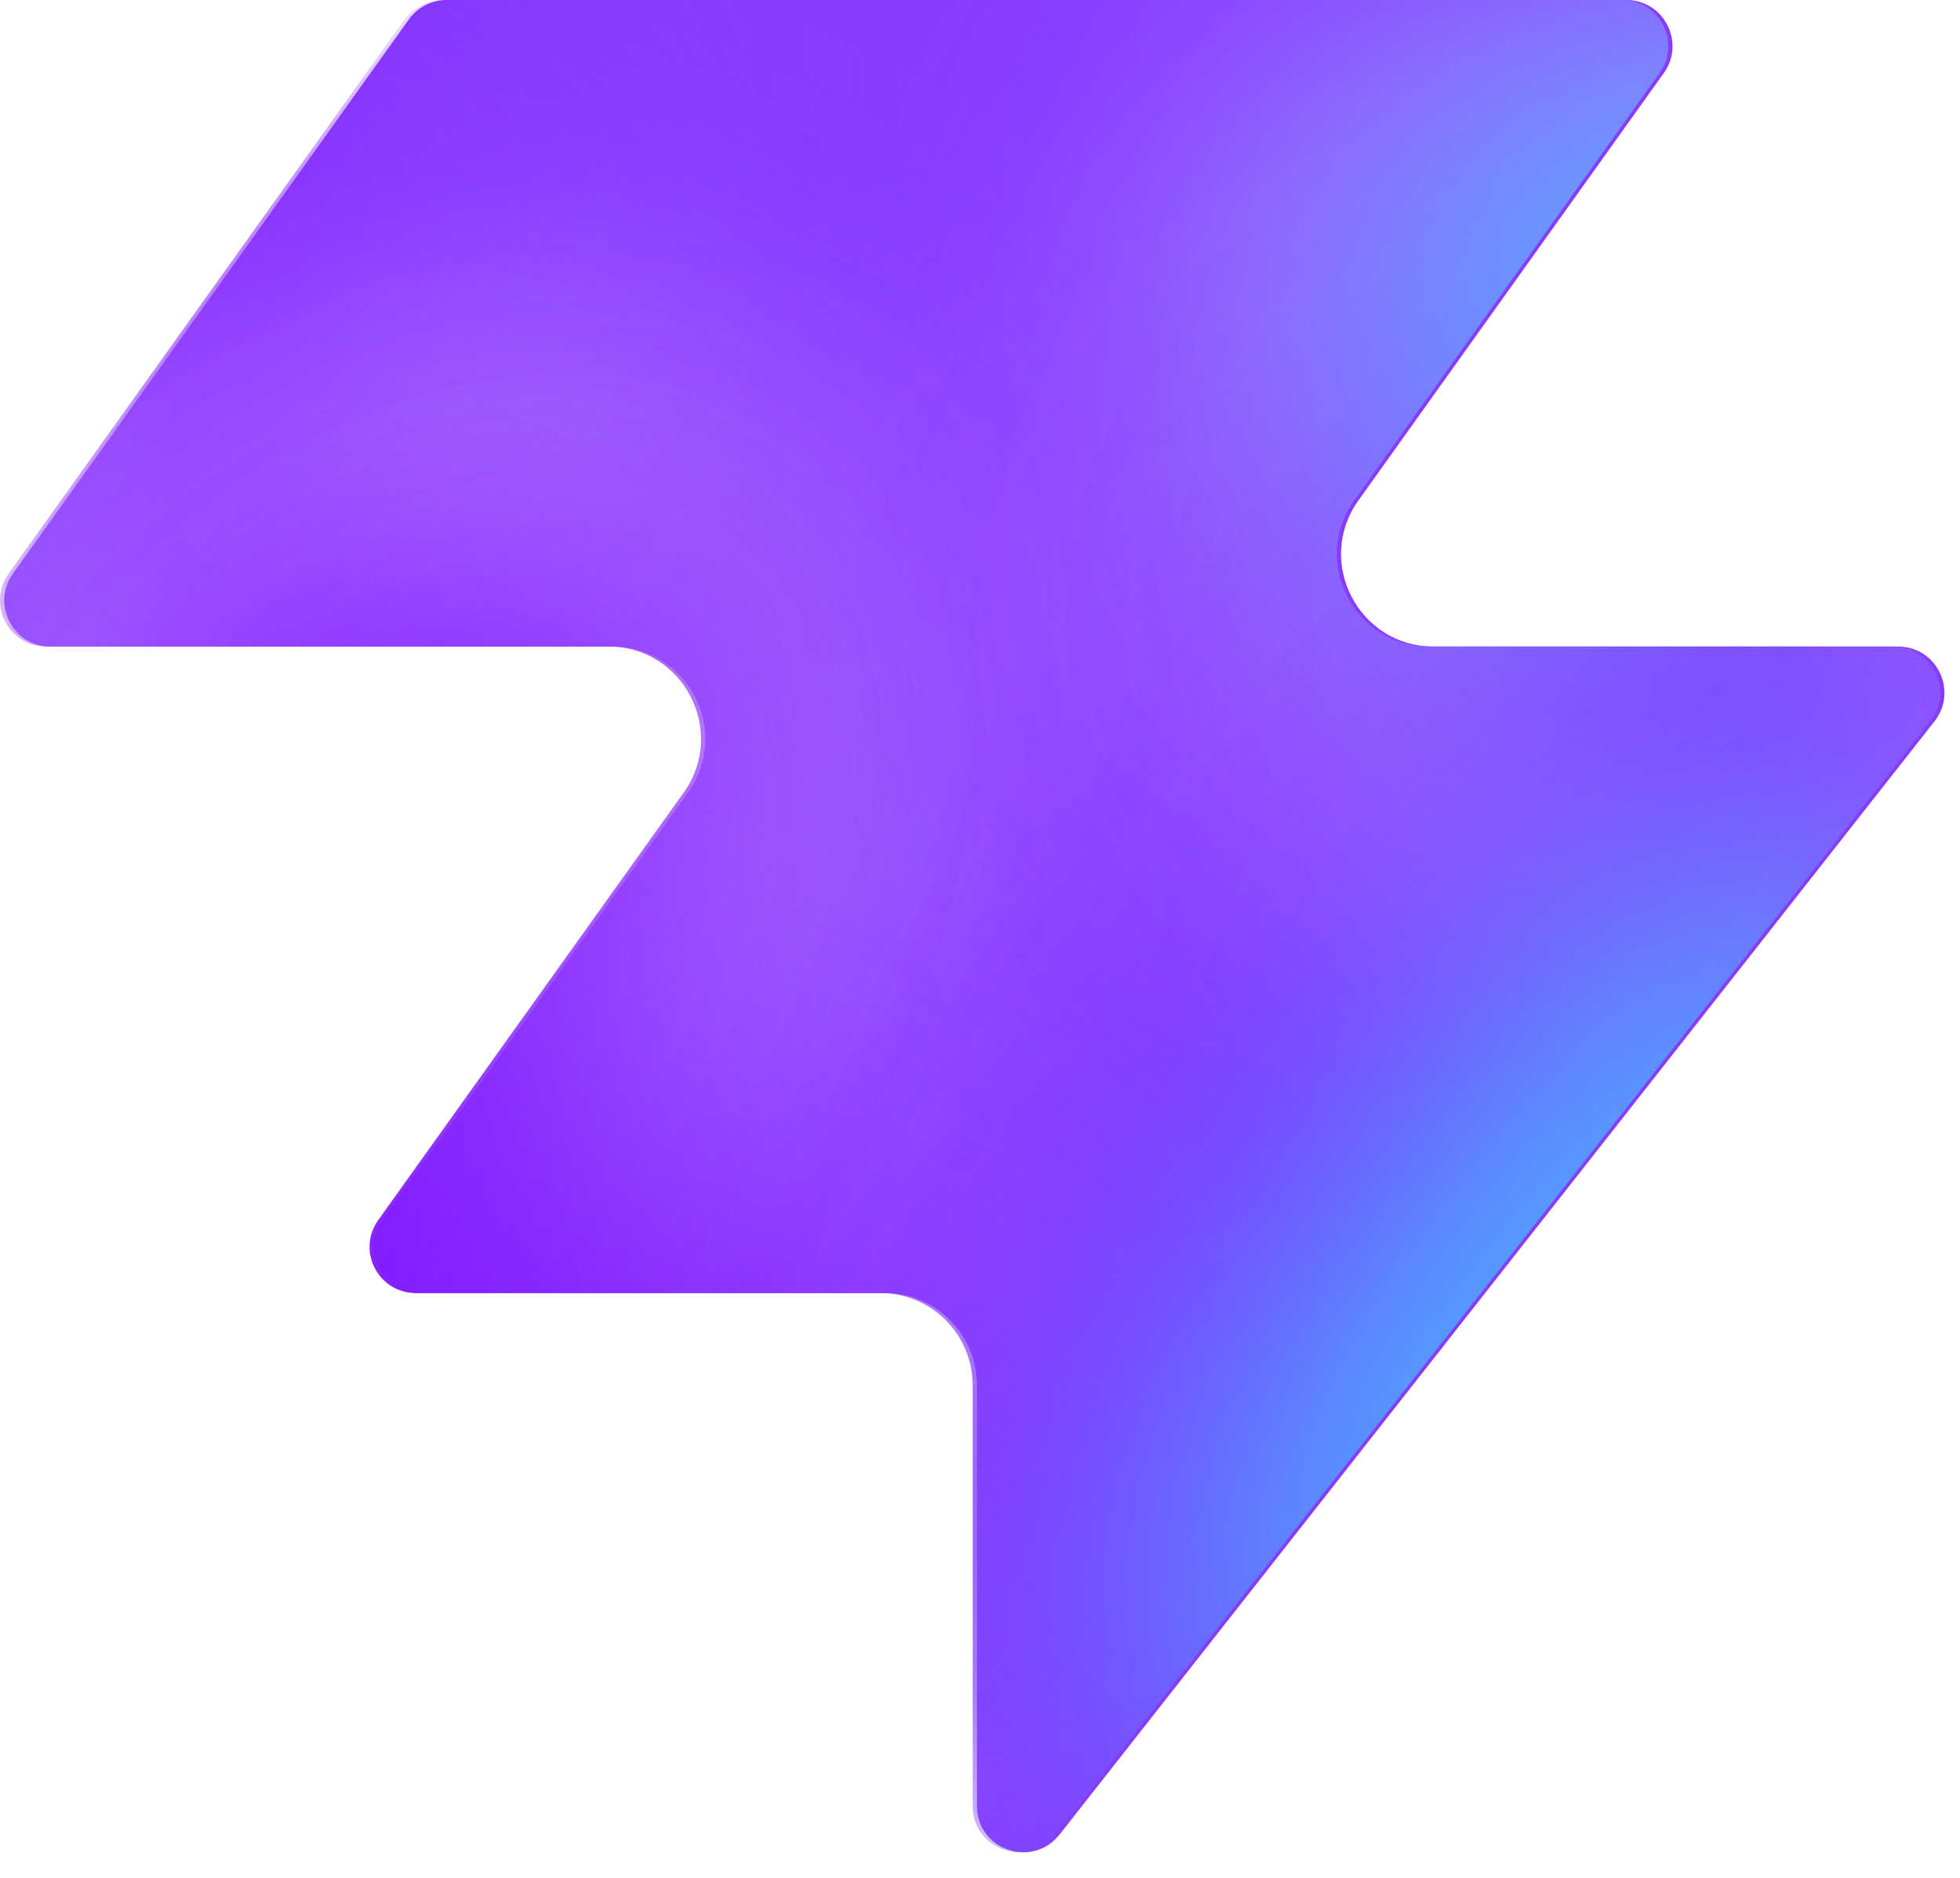
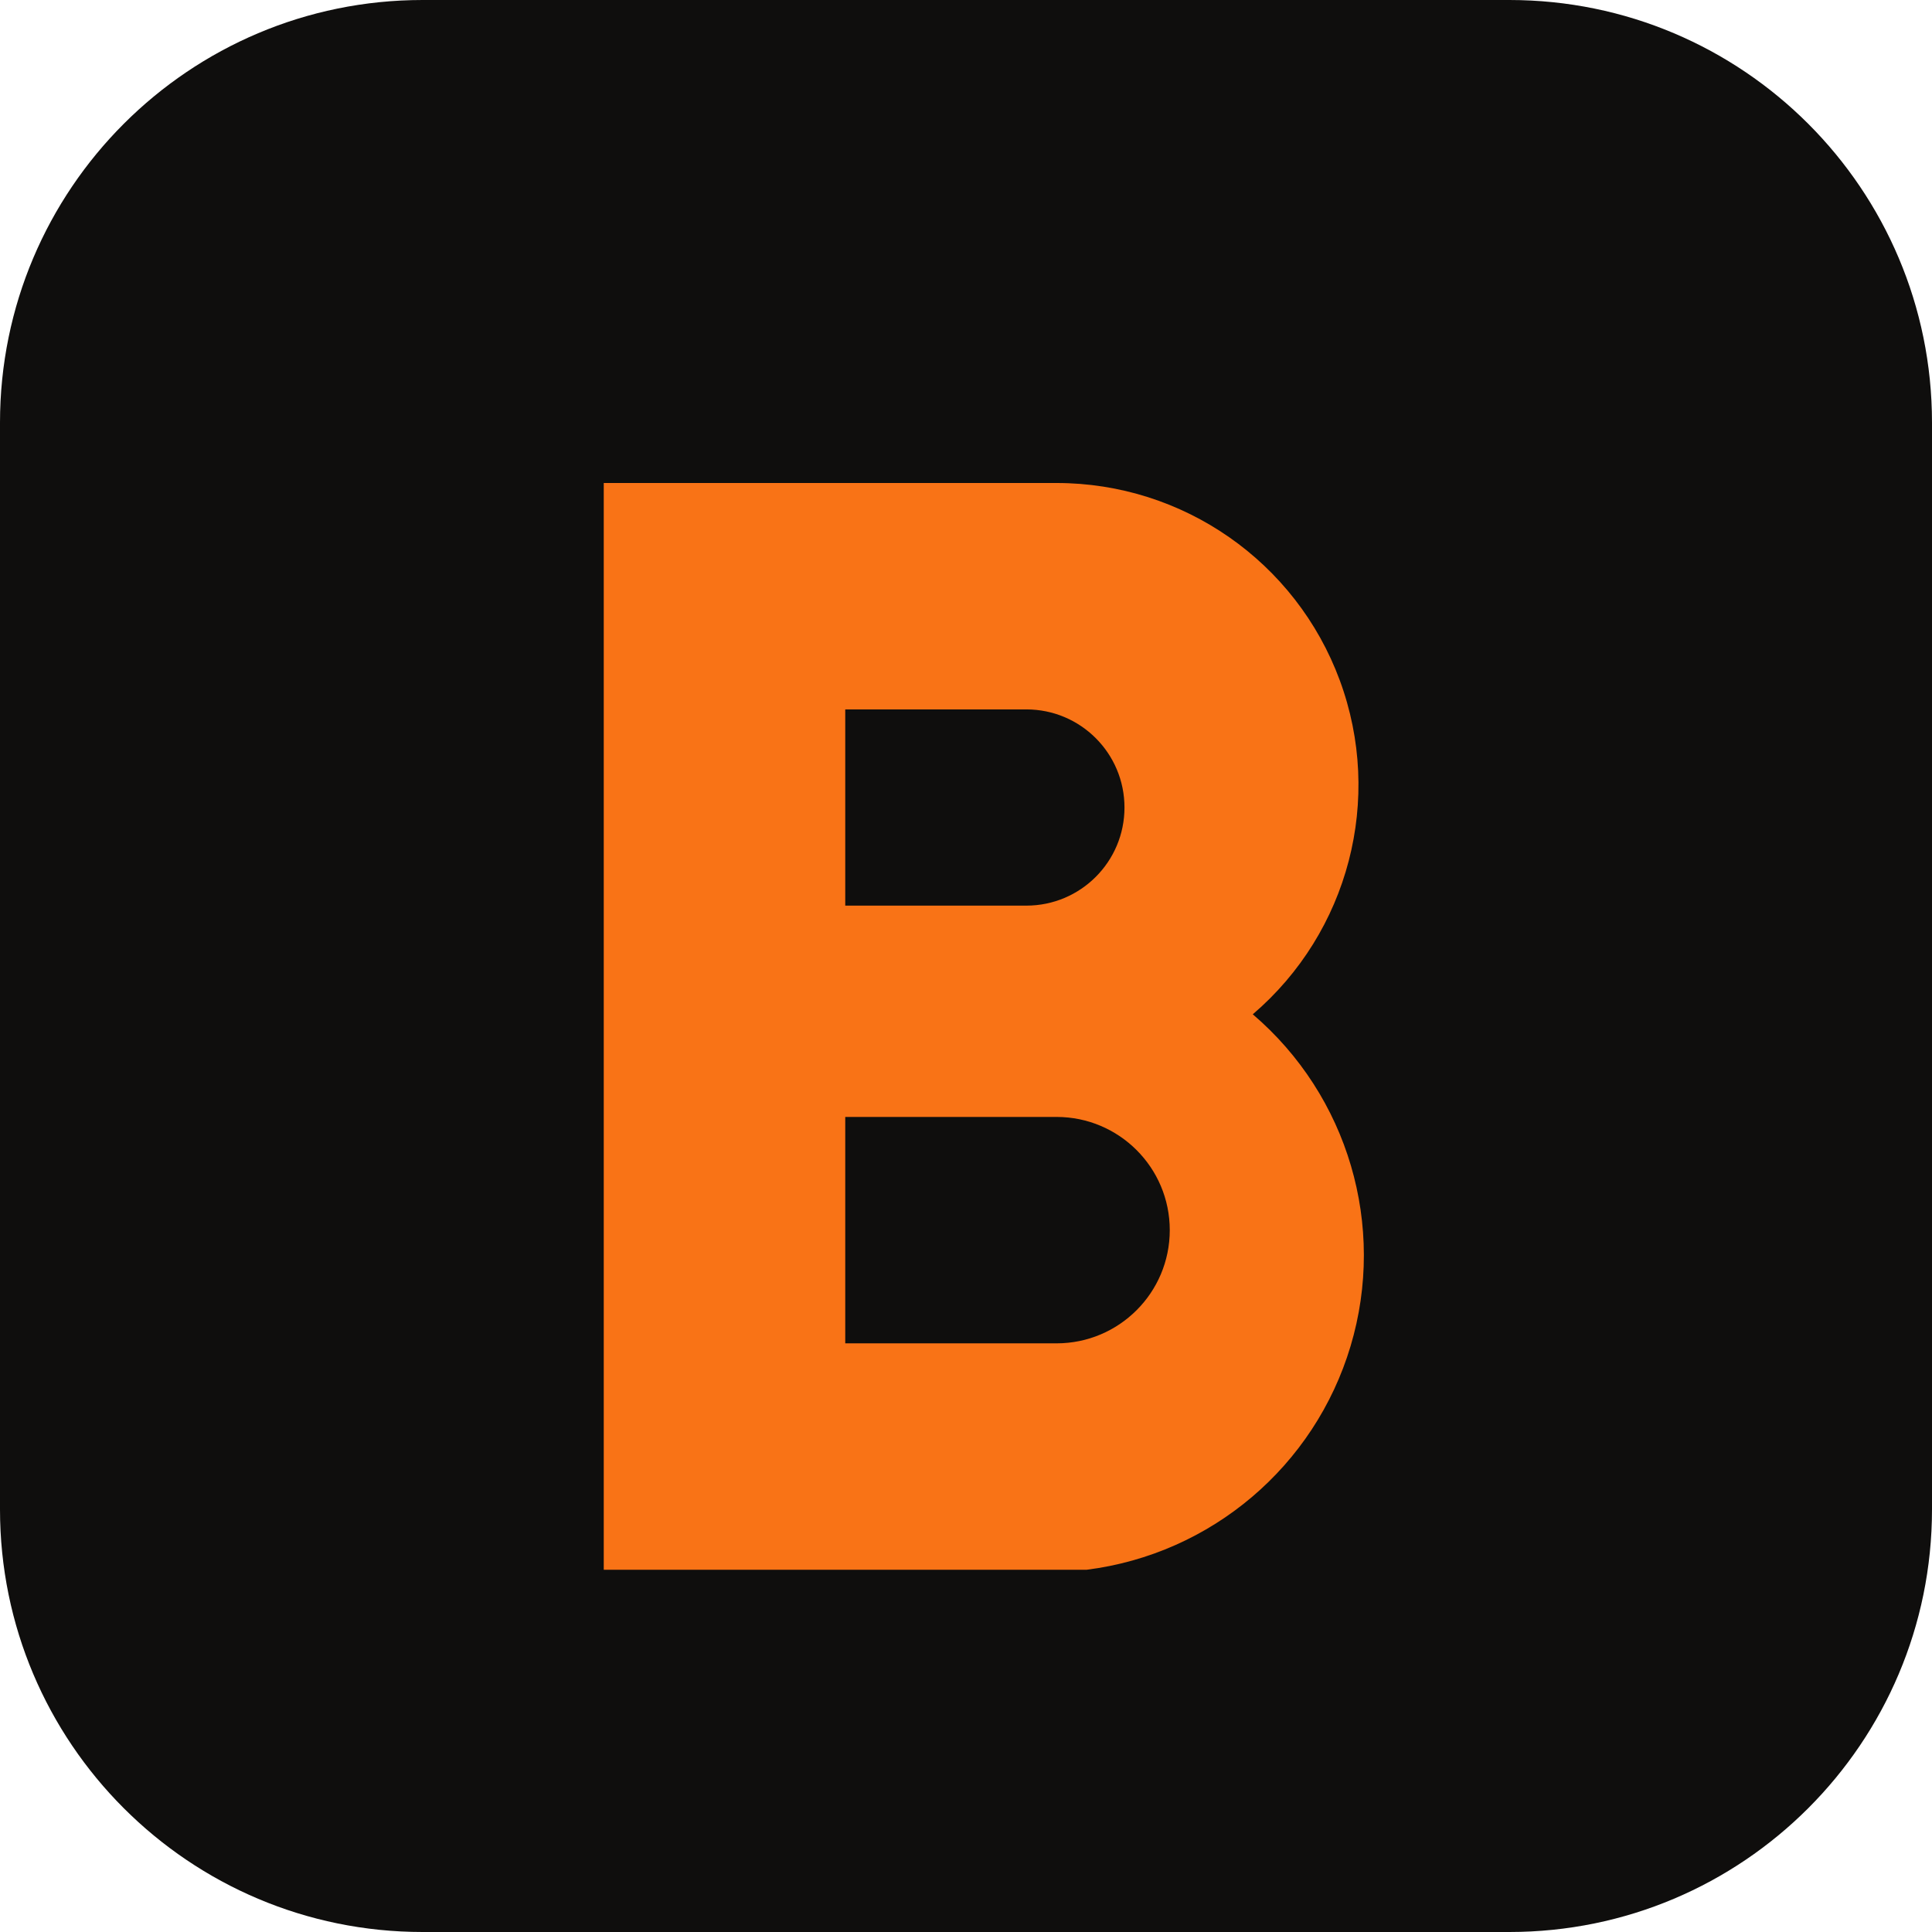
- <svg xmlns="http://www.w3.org/2000/svg" width="48" height="46" fill="none" viewBox="0 0 48 46">
-   <path fill="#863bff" d="M25.946 44.938c-.664.845-2.021.375-2.021-.698V33.937a2.26 2.26 0 0 0-2.262-2.262H10.287c-.92 0-1.456-1.04-.92-1.788l7.48-10.471c1.07-1.497 0-3.578-1.842-3.578H1.237c-.92 0-1.456-1.04-.92-1.788L10.013.474c.214-.297.556-.474.92-.474h28.894c.92 0 1.456 1.04.92 1.788l-7.48 10.471c-1.07 1.498 0 3.579 1.842 3.579h11.377c.943 0 1.473 1.088.89 1.83L25.947 44.94z" style="fill:#863bff;fill:color(display-p3 .525 .23 1);fill-opacity:1" />
-   <mask id="a" width="48" height="46" x="0" y="0" maskUnits="userSpaceOnUse" style="mask-type:alpha">
-     <path fill="#000" d="M25.842 44.938c-.664.844-2.021.375-2.021-.698V33.937a2.26 2.26 0 0 0-2.262-2.262H10.183c-.92 0-1.456-1.04-.92-1.788l7.48-10.471c1.07-1.498 0-3.579-1.842-3.579H1.133c-.92 0-1.456-1.04-.92-1.787L9.91.473c.214-.297.556-.474.92-.474h28.894c.92 0 1.456 1.04.92 1.788l-7.48 10.471c-1.07 1.498 0 3.578 1.842 3.578h11.377c.943 0 1.473 1.088.89 1.832L25.843 44.94z" style="fill:#000;fill-opacity:1" />
-   </mask>
-   <g mask="url(#a)">
-     <g filter="url(#b)">
-       <ellipse cx="5.508" cy="14.704" fill="#ede6ff" rx="5.508" ry="14.704" style="fill:#ede6ff;fill:color(display-p3 .927 .903 1);fill-opacity:1" transform="matrix(.00324 1 1 -.00324 -4.47 31.516)" />
-     </g>
-     <g filter="url(#c)">
-       <ellipse cx="10.399" cy="29.851" fill="#ede6ff" rx="10.399" ry="29.851" style="fill:#ede6ff;fill:color(display-p3 .927 .903 1);fill-opacity:1" transform="matrix(.00324 1 1 -.00324 -39.328 7.883)" />
-     </g>
-     <g filter="url(#d)">
-       <ellipse cx="5.508" cy="30.487" fill="#7e14ff" rx="5.508" ry="30.487" style="fill:#7e14ff;fill:color(display-p3 .492 .077 1);fill-opacity:1" transform="rotate(89.814 -25.913 -14.639)scale(1 -1)" />
-     </g>
-     <g filter="url(#e)">
-       <ellipse cx="5.508" cy="30.599" fill="#7e14ff" rx="5.508" ry="30.599" style="fill:#7e14ff;fill:color(display-p3 .492 .077 1);fill-opacity:1" transform="rotate(89.814 -32.644 -3.334)scale(1 -1)" />
-     </g>
-     <g filter="url(#f)">
-       <ellipse cx="5.508" cy="30.599" fill="#7e14ff" rx="5.508" ry="30.599" style="fill:#7e14ff;fill:color(display-p3 .492 .077 1);fill-opacity:1" transform="matrix(.00324 1 1 -.00324 -34.34 30.47)" />
-     </g>
-     <g filter="url(#g)">
-       <ellipse cx="14.072" cy="22.078" fill="#ede6ff" rx="14.072" ry="22.078" style="fill:#ede6ff;fill:color(display-p3 .927 .903 1);fill-opacity:1" transform="rotate(93.35 24.506 48.493)scale(-1 1)" />
-     </g>
-     <g filter="url(#h)">
-       <ellipse cx="3.47" cy="21.501" fill="#7e14ff" rx="3.47" ry="21.501" style="fill:#7e14ff;fill:color(display-p3 .492 .077 1);fill-opacity:1" transform="rotate(89.009 28.708 47.59)scale(-1 1)" />
-     </g>
-     <g filter="url(#i)">
-       <ellipse cx="3.47" cy="21.501" fill="#7e14ff" rx="3.47" ry="21.501" style="fill:#7e14ff;fill:color(display-p3 .492 .077 1);fill-opacity:1" transform="rotate(89.009 28.708 47.59)scale(-1 1)" />
-     </g>
-     <g filter="url(#j)">
-       <ellipse cx=".387" cy="8.972" fill="#7e14ff" rx="4.407" ry="29.108" style="fill:#7e14ff;fill:color(display-p3 .492 .077 1);fill-opacity:1" transform="rotate(39.51 .387 8.972)" />
-     </g>
-     <g filter="url(#k)">
-       <ellipse cx="47.523" cy="-6.092" fill="#7e14ff" rx="4.407" ry="29.108" style="fill:#7e14ff;fill:color(display-p3 .492 .077 1);fill-opacity:1" transform="rotate(37.892 47.523 -6.092)" />
-     </g>
-     <g filter="url(#l)">
-       <ellipse cx="41.412" cy="6.333" fill="#47bfff" rx="5.971" ry="9.665" style="fill:#47bfff;fill:color(display-p3 .28 .748 1);fill-opacity:1" transform="rotate(37.892 41.412 6.333)" />
-     </g>
-     <g filter="url(#m)">
-       <ellipse cx="-1.879" cy="38.332" fill="#7e14ff" rx="4.407" ry="29.108" style="fill:#7e14ff;fill:color(display-p3 .492 .077 1);fill-opacity:1" transform="rotate(37.892 -1.88 38.332)" />
-     </g>
-     <g filter="url(#n)">
-       <ellipse cx="-1.879" cy="38.332" fill="#7e14ff" rx="4.407" ry="29.108" style="fill:#7e14ff;fill:color(display-p3 .492 .077 1);fill-opacity:1" transform="rotate(37.892 -1.88 38.332)" />
-     </g>
-     <g filter="url(#o)">
-       <ellipse cx="35.651" cy="29.907" fill="#7e14ff" rx="4.407" ry="29.108" style="fill:#7e14ff;fill:color(display-p3 .492 .077 1);fill-opacity:1" transform="rotate(37.892 35.651 29.907)" />
-     </g>
-     <g filter="url(#p)">
-       <ellipse cx="38.418" cy="32.4" fill="#47bfff" rx="5.971" ry="15.297" style="fill:#47bfff;fill:color(display-p3 .28 .748 1);fill-opacity:1" transform="rotate(37.892 38.418 32.4)" />
-     </g>
-   </g>
-   <defs>
-     <filter id="b" width="60.045" height="41.654" x="-19.77" y="16.149" color-interpolation-filters="sRGB" filterUnits="userSpaceOnUse">
-       <feFlood flood-opacity="0" result="BackgroundImageFix" />
-       <feBlend in="SourceGraphic" in2="BackgroundImageFix" result="shape" />
-       <feGaussianBlur result="effect1_foregroundBlur_2002_17158" stdDeviation="7.659" />
-     </filter>
-     <filter id="c" width="90.34" height="51.437" x="-54.613" y="-7.533" color-interpolation-filters="sRGB" filterUnits="userSpaceOnUse">
-       <feFlood flood-opacity="0" result="BackgroundImageFix" />
-       <feBlend in="SourceGraphic" in2="BackgroundImageFix" result="shape" />
-       <feGaussianBlur result="effect1_foregroundBlur_2002_17158" stdDeviation="7.659" />
-     </filter>
-     <filter id="d" width="79.355" height="29.4" x="-49.64" y="2.03" color-interpolation-filters="sRGB" filterUnits="userSpaceOnUse">
-       <feFlood flood-opacity="0" result="BackgroundImageFix" />
-       <feBlend in="SourceGraphic" in2="BackgroundImageFix" result="shape" />
-       <feGaussianBlur result="effect1_foregroundBlur_2002_17158" stdDeviation="4.596" />
-     </filter>
-     <filter id="e" width="79.579" height="29.4" x="-45.045" y="20.029" color-interpolation-filters="sRGB" filterUnits="userSpaceOnUse">
-       <feFlood flood-opacity="0" result="BackgroundImageFix" />
-       <feBlend in="SourceGraphic" in2="BackgroundImageFix" result="shape" />
-       <feGaussianBlur result="effect1_foregroundBlur_2002_17158" stdDeviation="4.596" />
-     </filter>
-     <filter id="f" width="79.579" height="29.4" x="-43.513" y="21.178" color-interpolation-filters="sRGB" filterUnits="userSpaceOnUse">
-       <feFlood flood-opacity="0" result="BackgroundImageFix" />
-       <feBlend in="SourceGraphic" in2="BackgroundImageFix" result="shape" />
-       <feGaussianBlur result="effect1_foregroundBlur_2002_17158" stdDeviation="4.596" />
-     </filter>
-     <filter id="g" width="74.749" height="58.852" x="15.756" y="-17.901" color-interpolation-filters="sRGB" filterUnits="userSpaceOnUse">
-       <feFlood flood-opacity="0" result="BackgroundImageFix" />
-       <feBlend in="SourceGraphic" in2="BackgroundImageFix" result="shape" />
-       <feGaussianBlur result="effect1_foregroundBlur_2002_17158" stdDeviation="7.659" />
-     </filter>
-     <filter id="h" width="61.377" height="25.362" x="23.548" y="2.284" color-interpolation-filters="sRGB" filterUnits="userSpaceOnUse">
-       <feFlood flood-opacity="0" result="BackgroundImageFix" />
-       <feBlend in="SourceGraphic" in2="BackgroundImageFix" result="shape" />
-       <feGaussianBlur result="effect1_foregroundBlur_2002_17158" stdDeviation="4.596" />
-     </filter>
-     <filter id="i" width="61.377" height="25.362" x="23.548" y="2.284" color-interpolation-filters="sRGB" filterUnits="userSpaceOnUse">
-       <feFlood flood-opacity="0" result="BackgroundImageFix" />
-       <feBlend in="SourceGraphic" in2="BackgroundImageFix" result="shape" />
-       <feGaussianBlur result="effect1_foregroundBlur_2002_17158" stdDeviation="4.596" />
-     </filter>
-     <filter id="j" width="56.045" height="63.649" x="-27.636" y="-22.853" color-interpolation-filters="sRGB" filterUnits="userSpaceOnUse">
-       <feFlood flood-opacity="0" result="BackgroundImageFix" />
-       <feBlend in="SourceGraphic" in2="BackgroundImageFix" result="shape" />
-       <feGaussianBlur result="effect1_foregroundBlur_2002_17158" stdDeviation="4.596" />
-     </filter>
-     <filter id="k" width="54.814" height="64.646" x="20.116" y="-38.415" color-interpolation-filters="sRGB" filterUnits="userSpaceOnUse">
-       <feFlood flood-opacity="0" result="BackgroundImageFix" />
-       <feBlend in="SourceGraphic" in2="BackgroundImageFix" result="shape" />
-       <feGaussianBlur result="effect1_foregroundBlur_2002_17158" stdDeviation="4.596" />
-     </filter>
-     <filter id="l" width="33.541" height="35.313" x="24.641" y="-11.323" color-interpolation-filters="sRGB" filterUnits="userSpaceOnUse">
-       <feFlood flood-opacity="0" result="BackgroundImageFix" />
-       <feBlend in="SourceGraphic" in2="BackgroundImageFix" result="shape" />
-       <feGaussianBlur result="effect1_foregroundBlur_2002_17158" stdDeviation="4.596" />
-     </filter>
-     <filter id="m" width="54.814" height="64.646" x="-29.286" y="6.009" color-interpolation-filters="sRGB" filterUnits="userSpaceOnUse">
-       <feFlood flood-opacity="0" result="BackgroundImageFix" />
-       <feBlend in="SourceGraphic" in2="BackgroundImageFix" result="shape" />
-       <feGaussianBlur result="effect1_foregroundBlur_2002_17158" stdDeviation="4.596" />
-     </filter>
-     <filter id="n" width="54.814" height="64.646" x="-29.286" y="6.009" color-interpolation-filters="sRGB" filterUnits="userSpaceOnUse">
-       <feFlood flood-opacity="0" result="BackgroundImageFix" />
-       <feBlend in="SourceGraphic" in2="BackgroundImageFix" result="shape" />
-       <feGaussianBlur result="effect1_foregroundBlur_2002_17158" stdDeviation="4.596" />
-     </filter>
-     <filter id="o" width="54.814" height="64.646" x="8.244" y="-2.416" color-interpolation-filters="sRGB" filterUnits="userSpaceOnUse">
-       <feFlood flood-opacity="0" result="BackgroundImageFix" />
-       <feBlend in="SourceGraphic" in2="BackgroundImageFix" result="shape" />
-       <feGaussianBlur result="effect1_foregroundBlur_2002_17158" stdDeviation="4.596" />
-     </filter>
-     <filter id="p" width="39.409" height="43.623" x="18.713" y="10.588" color-interpolation-filters="sRGB" filterUnits="userSpaceOnUse">
-       <feFlood flood-opacity="0" result="BackgroundImageFix" />
-       <feBlend in="SourceGraphic" in2="BackgroundImageFix" result="shape" />
-       <feGaussianBlur result="effect1_foregroundBlur_2002_17158" stdDeviation="4.596" />
-     </filter>
-   </defs>
+ <svg xmlns="http://www.w3.org/2000/svg" viewBox="0 0 64 64" role="img" aria-label="BlogSpace">
+   <rect width="64" height="64" rx="14" fill="#0f0e0d" />
+   <path d="M20 16h15a10 10 0 0 1 6.5 17.6A10.5 10.5 0 0 1 36 52H20V16Zm8 7.5v6.5h6a3.25 3.25 0 0 0 0-6.5h-6Zm0 13.5v7.5h7a3.75 3.75 0 0 0 0-7.5h-7Z" fill="#f97316" />
</svg>
